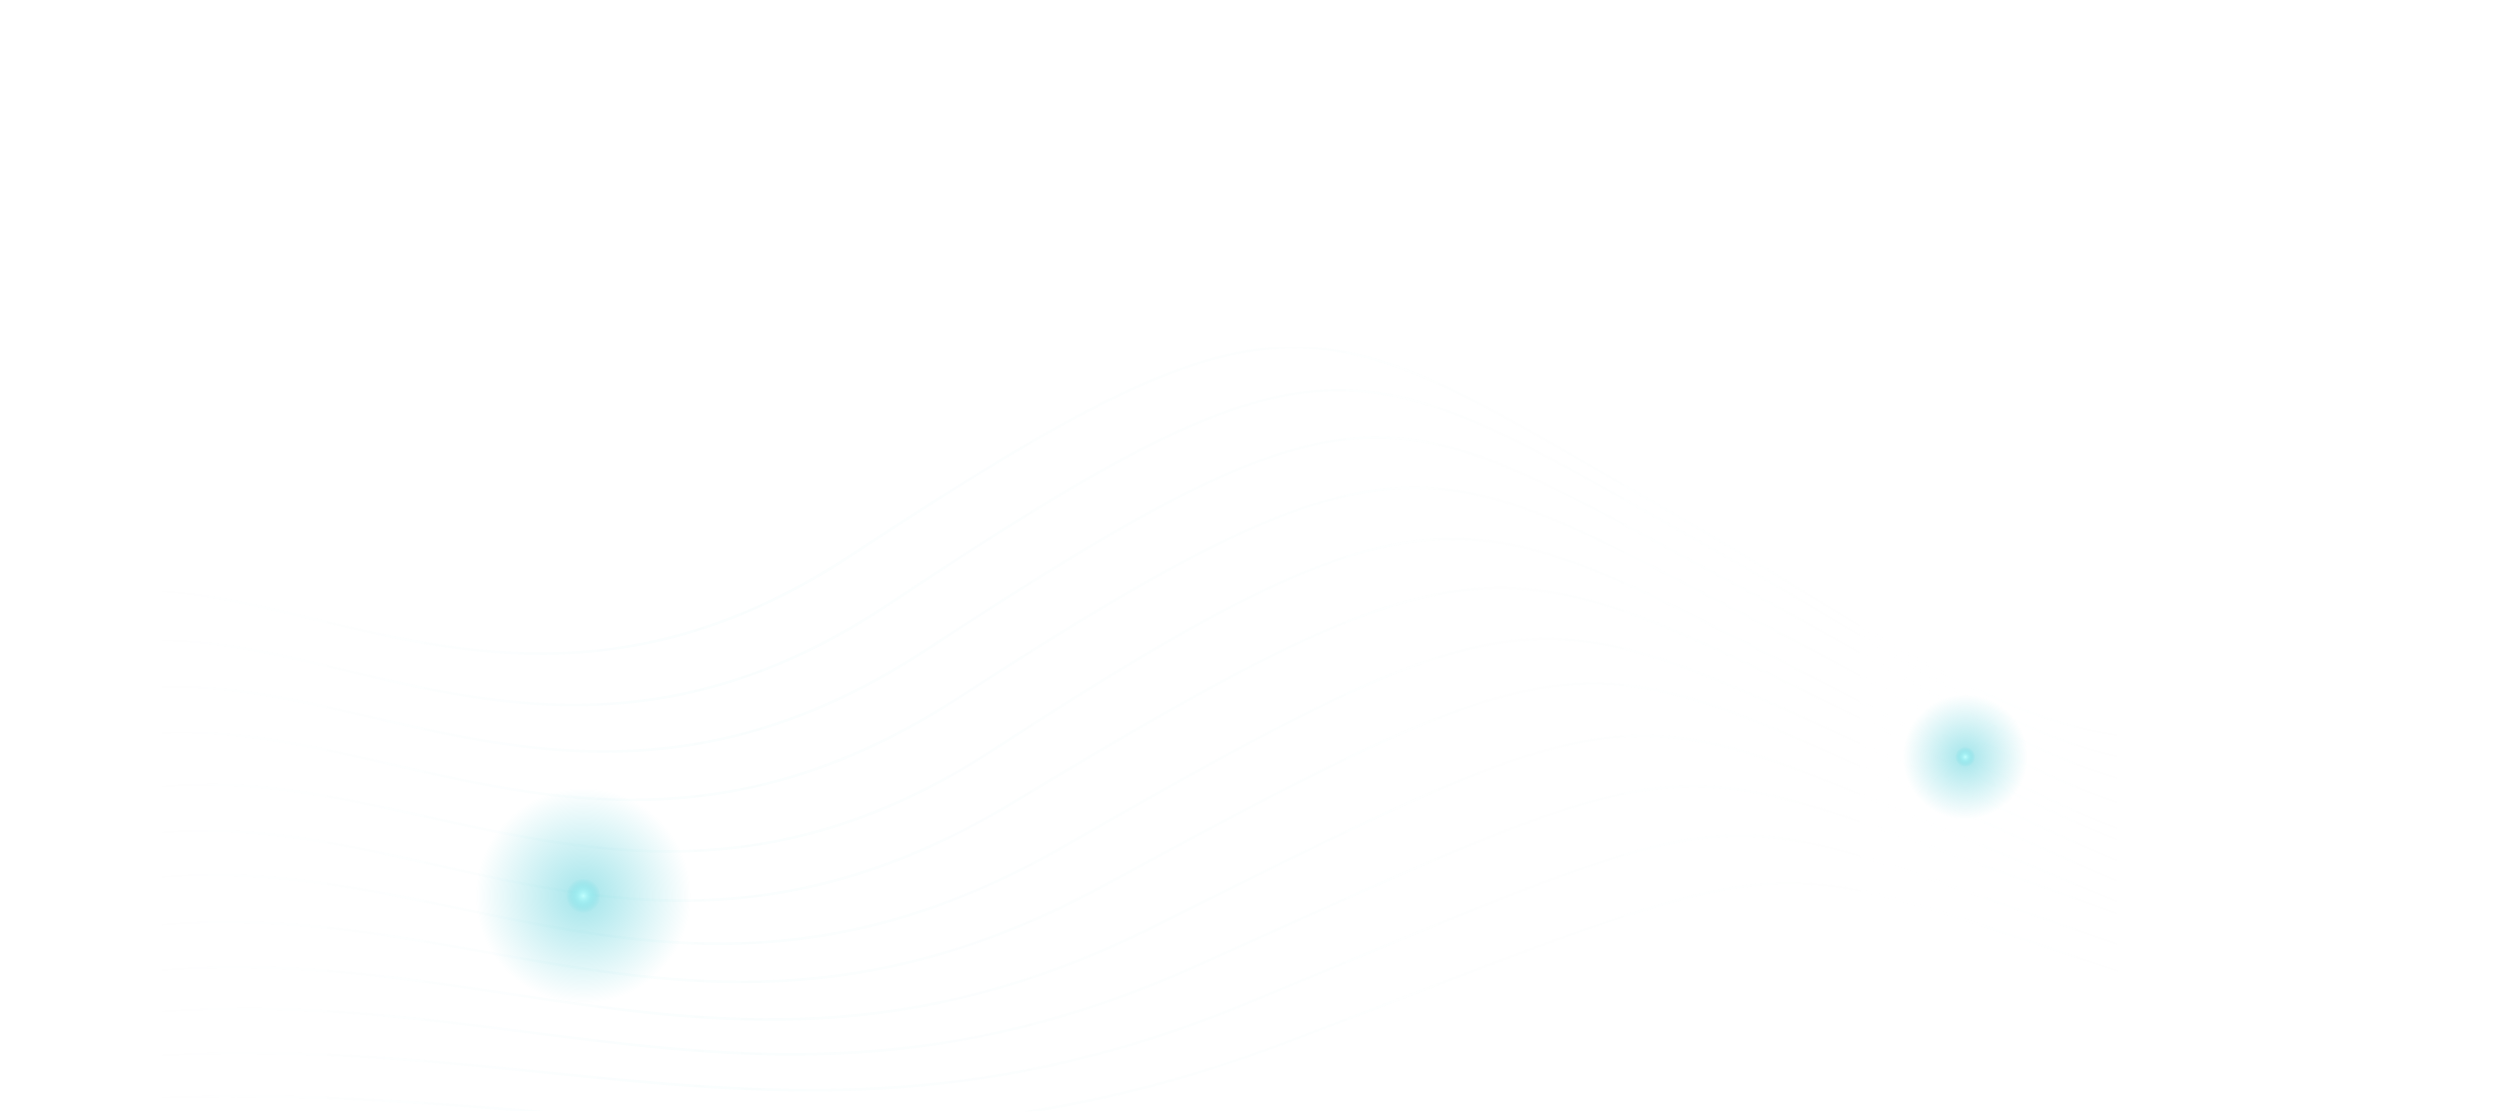
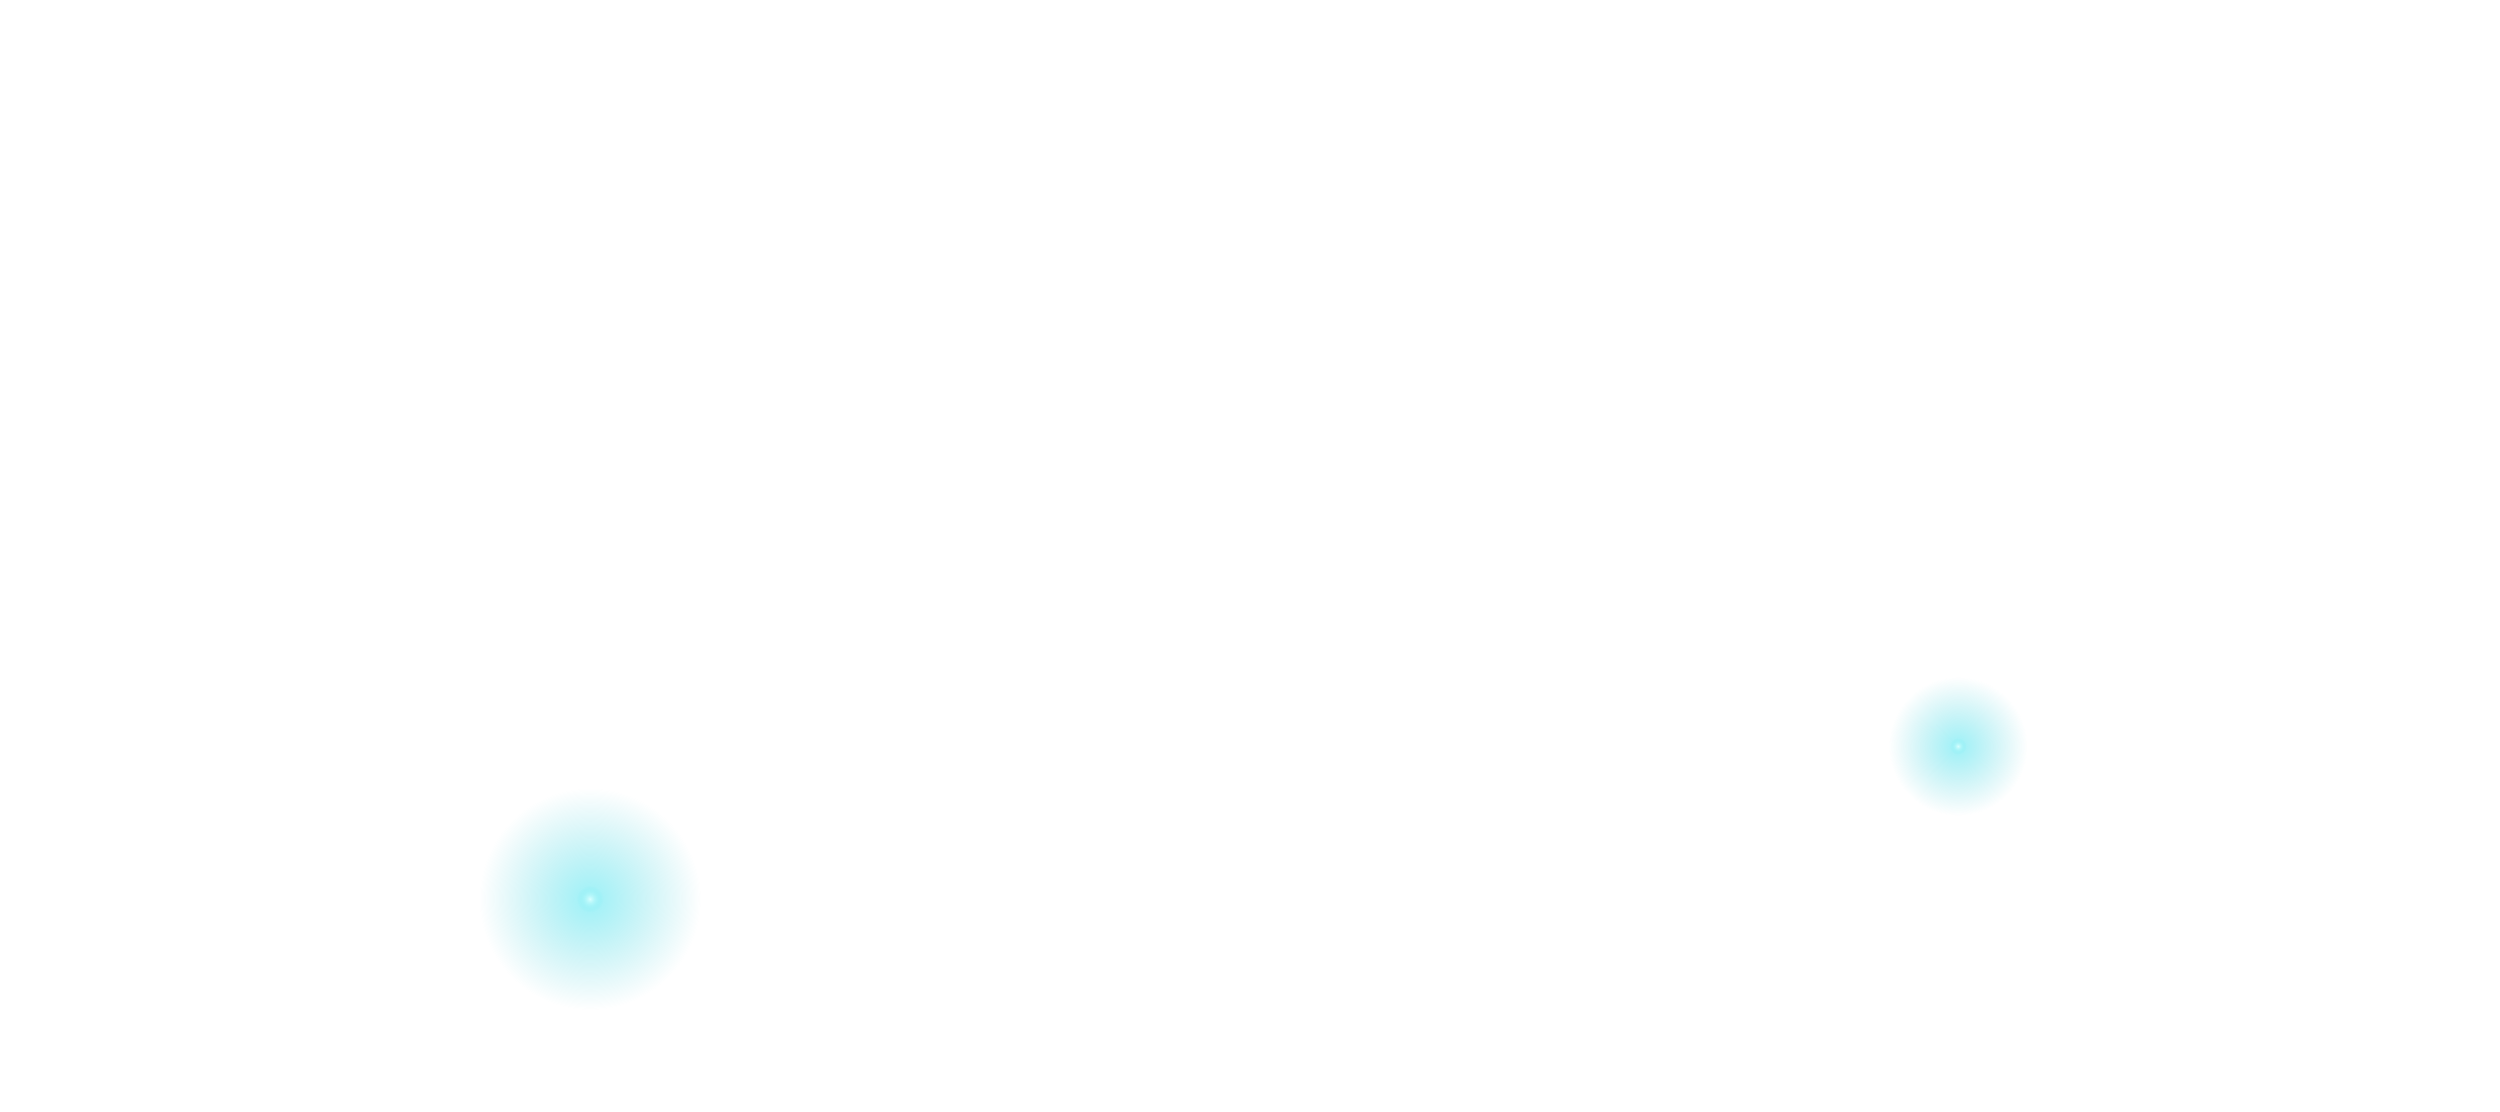
<svg xmlns="http://www.w3.org/2000/svg" viewBox="0 0 720 320" preserveAspectRatio="none">
  <defs>
-     <linearGradient id="f" x1="0" x2="1">
+     <linearGradient id="strand" x1="0" x2="1">
      <stop stop-color="#00b7c7" stop-opacity="0" />
-       <stop offset=".28" stop-color="#00b7c7" stop-opacity=".20" />
-       <stop offset=".7" stop-color="#b1d5c9" stop-opacity=".1" />
+       <stop offset=".18" stop-color="#00b7c7" stop-opacity=".11" />
+       <stop offset=".42" stop-color="#88fff4" stop-opacity=".24" />
+       <stop offset=".73" stop-color="#b1d5c9" stop-opacity=".09" />
      <stop offset="1" stop-color="#00b7c7" stop-opacity="0" />
    </linearGradient>
-     <radialGradient id="g">
-       <stop stop-color="#b9ffff" stop-opacity=".9" />
-       <stop offset=".16" stop-color="#00b7c7" stop-opacity=".3" />
+     <radialGradient id="flare">
+       <stop stop-color="#d4ffff" stop-opacity=".86" />
+       <stop offset=".12" stop-color="#00d8e8" stop-opacity=".34" />
      <stop offset="1" stop-color="#00b7c7" stop-opacity="0" />
    </radialGradient>
-     <mask id="m">
-       <path fill="url(#f)" d="M0 100h720v220H0z" />
+     <linearGradient id="fade" x1="0" x2="0" y1="0" y2="1">
+       <stop offset=".05" stop-opacity="0" />
+       <stop offset=".35" stop-opacity=".55" />
+       <stop offset=".91" stop-opacity="1" />
+       <stop offset="1" stop-opacity="0" />
+     </linearGradient>
+     <mask id="field-fade">
+       <rect width="720" height="320" fill="url(#fade)" />
    </mask>
  </defs>
-   <g mask="url(#m)" fill="none" stroke="url(#f)" stroke-linecap="round" stroke-width=".75">
-     <path d="M-30 263C78 166 157 300 286 216S424 145 522 195s123 78 228 17" />
-     <path d="M-30 270C88 185 158 312 292 231S433 157 532 205s119 67 218 25" />
-     <path d="M-30 278C97 203 170 322 306 244S443 172 542 217s109 58 208 35" />
-     <path d="M-30 288C107 222 180 330 318 255S456 185 552 228s101 49 198 45" />
-     <path d="M-30 298C112 240 192 337 332 267S467 200 565 241s89 38 185 58" />
-     <path d="M-30 250C66 149 145 286 276 201S413 131 512 182s132 91 238 4" />
-     <path d="M-30 242C58 132 136 273 267 187S401 116 503 170s139 100 247-4" />
-     <path d="M-30 306C123 258 201 343 345 278S478 216 576 251s81 30 174 68" />
-     <path d="M-30 232C48 116 127 260 256 174S391 101 493 158s146 111 257-13" />
-     <path d="M-30 315C132 277 214 349 359 289S490 230 587 264s71 20 163 78" />
-     <path d="M-30 222C36 99 116 245 245 160S379 89 482 148s154 119 268-22" />
-     <path d="M-30 324C140 295 224 356 371 300S504 244 599 276s61 9 151 88" />
+   <g mask="url(#field-fade)" fill="none" stroke="url(#strand)" stroke-linecap="round">
+     <g stroke-width=".48">
+       <path d="M-36 267C72 164 150 306 280 218S422 143 518 194s126 80 242 12" />
+       <path d="M-36 272C78 174 158 312 288 225S430 151 528 201s122 72 232 20" />
+       <path d="M-36 278C86 185 166 319 298 233S440 160 538 209s116 64 222 28" />
+       <path d="M-36 284C94 196 174 325 308 241S450 170 548 217s108 56 212 35" />
+       <path d="M-36 290C102 207 184 331 319 250S459 180 558 225s101 48 202 44" />
+       <path d="M-36 296C110 218 192 337 330 259S469 191 568 234s92 40 192 53" />
+       <path d="M-36 302C118 229 202 342 342 268S480 201 579 242s83 31 181 63" />
+       <path d="M-36 309C126 240 211 348 353 278S490 213 590 251s72 22 170 73" />
+     </g>
+     <g stroke-width=".78">
+       <path d="M-36 256C62 144 143 292 271 204S411 126 508 181s137 94 252 1" />
+       <path d="M-36 248C52 126 133 277 260 190S400 107 498 168s145 104 262-10" />
+       <path d="M-36 240C43 110 122 263 248 176S388 90 486 155s155 114 274-21" />
+       <path d="M-36 232C32 93 111 248 236 163S376 74 475 143s166 125 285-35" />
+       <path d="M-36 224C21 76 99 234 224 151S364 60 464 132s176 136 296-47" />
+       <path d="M-36 216C9 59 87 222 212 139S351 47 452 121s185 145 308-58" />
+     </g>
  </g>
-   <circle cx="168" cy="258" r="31" fill="url(#g)" />
-   <circle cx="566" cy="218" r="18" fill="url(#g)" />
+   <circle cx="170" cy="259" r="32" fill="url(#flare)" />
+   <circle cx="564" cy="215" r="20" fill="url(#flare)" />
</svg>
